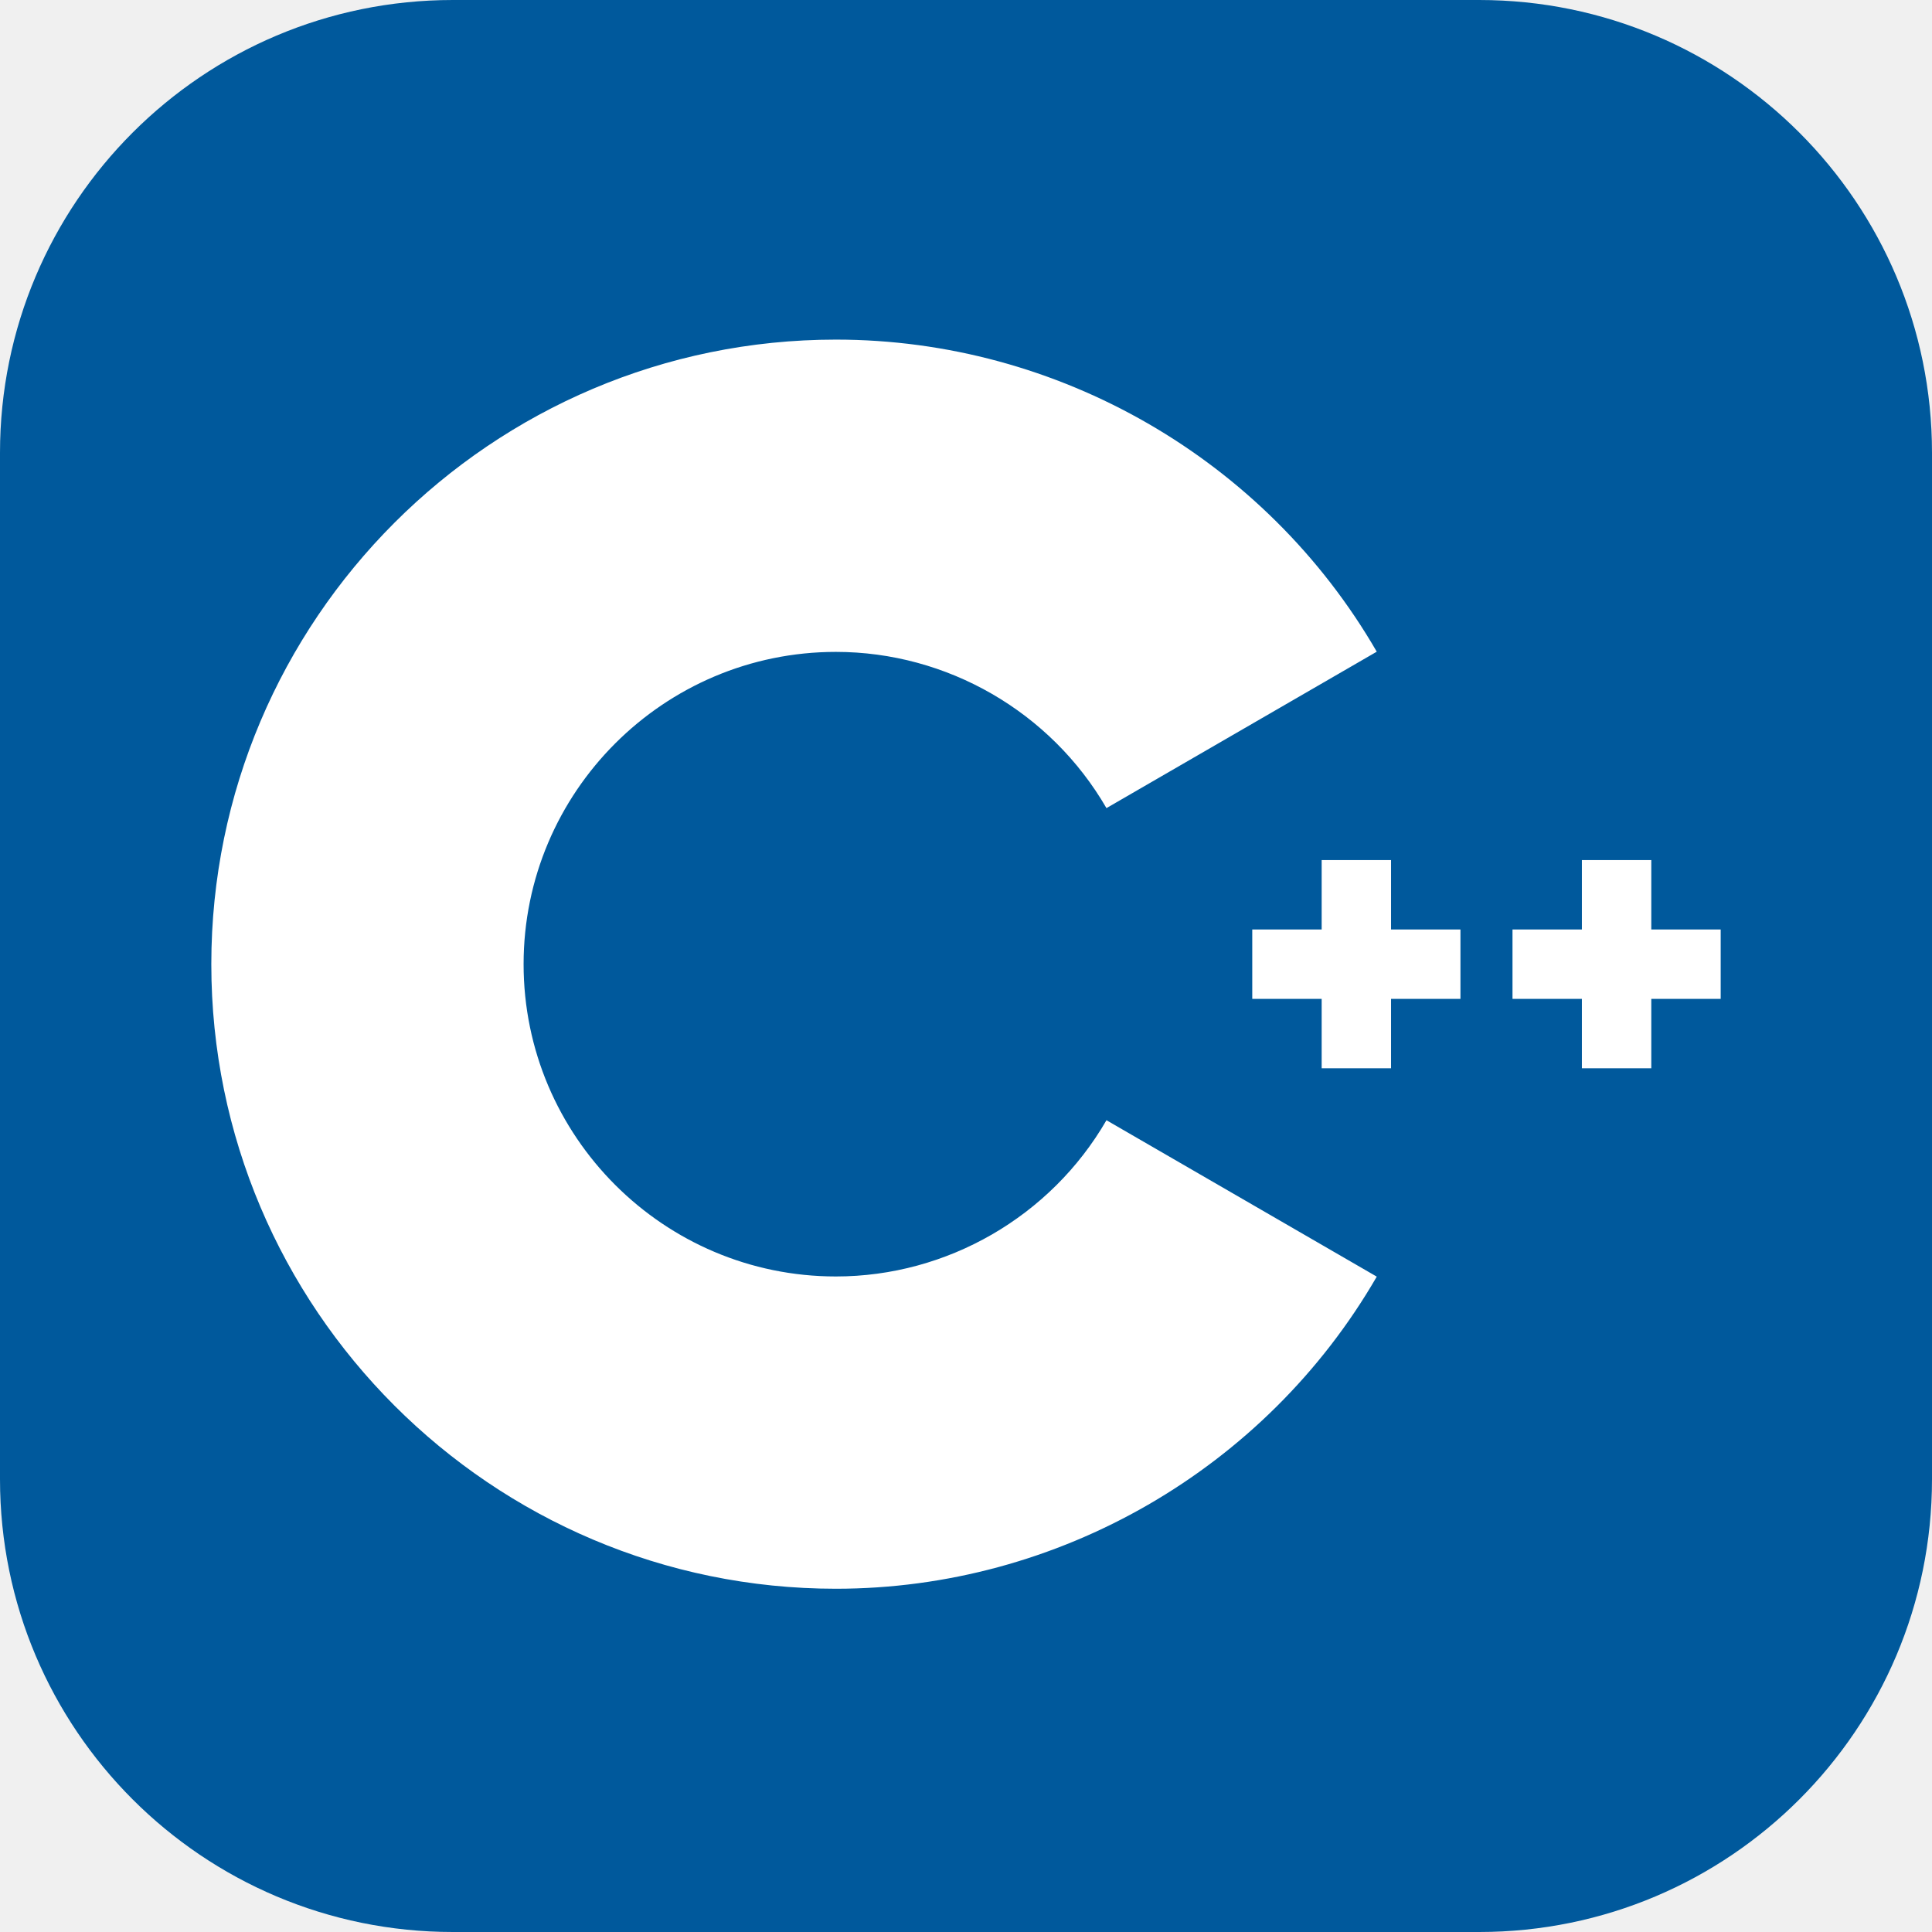
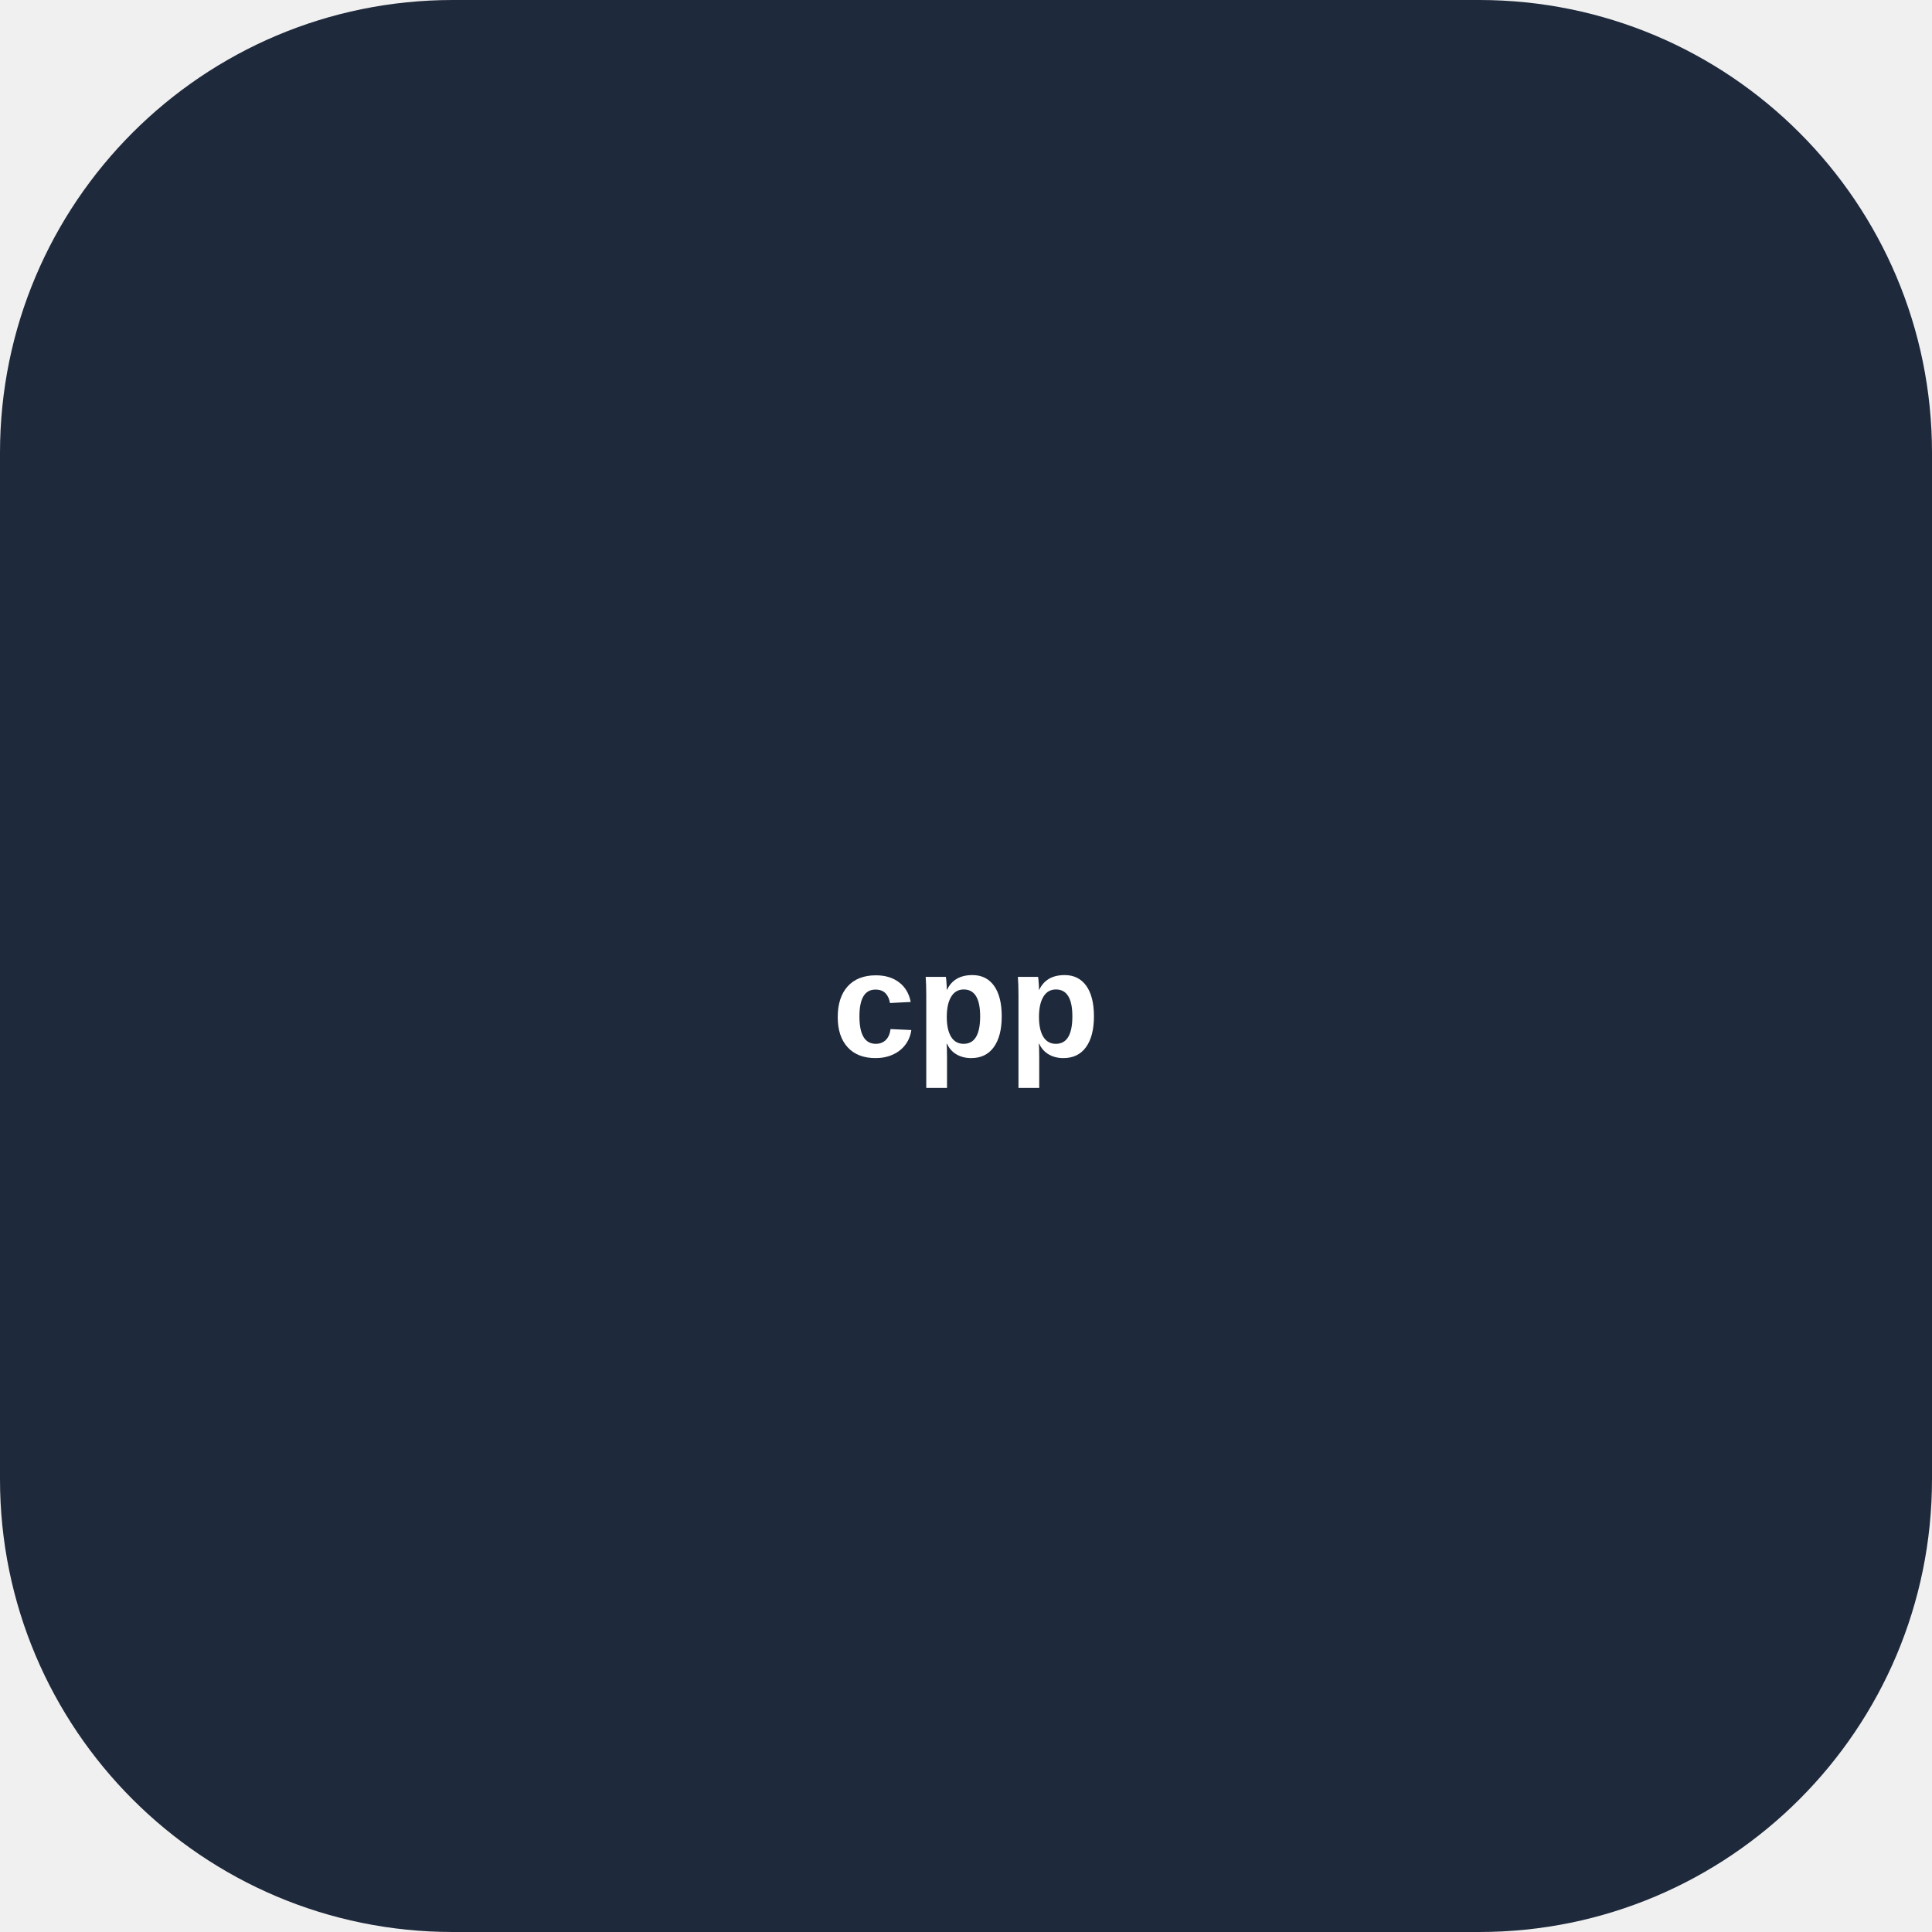
- <svg xmlns="http://www.w3.org/2000/svg" width="48" height="48" viewBox="0 0 256 256" fill="none" version="1.1">
-   <g transform="translate(0, 0)">
-     <svg width="256" height="256" fill="none" viewBox="0 0 256 256">
-       <rect width="256" height="256" fill="#00599C" rx="60" />
-       <path fill="#fff" d="M110.759 210.517C65.125 210.517 28 173.392 28 127.759C28 82.125 65.125 45 110.759 45C140.204 45 167.667 60.846 182.427 86.353L146.611 107.079C139.224 94.311 125.485 86.379 110.759 86.379C87.942 86.379 69.379 104.942 69.379 127.759C69.379 150.575 87.942 169.138 110.759 169.138C125.486 169.138 139.225 161.206 146.613 148.436L182.429 169.161C167.669 194.671 140.206 210.517 110.759 210.517Z" />
-       <path fill="#fff" d="M193.517 123.161H184.321V113.965H175.127V123.161H165.931V132.356H175.127V141.552H184.321V132.356H193.517V123.161Z" />
-       <path fill="#fff" d="M228 123.161H218.804V113.965H209.61V123.161H200.414V132.356H209.61V141.552H218.804V132.356H228V123.161Z" />
-     </svg>
-   </g>
+ <svg xmlns="http://www.w3.org/2000/svg" width="48" height="48" viewBox="0 0 256 256" fill="none">
+   <rect width="256" height="256" fill="#1e293b" rx="60" />
+   <text x="128" y="140" text-anchor="middle" fill="#ffffff" font-family="Arial" font-size="20" font-weight="bold">cpp</text>
</svg>
